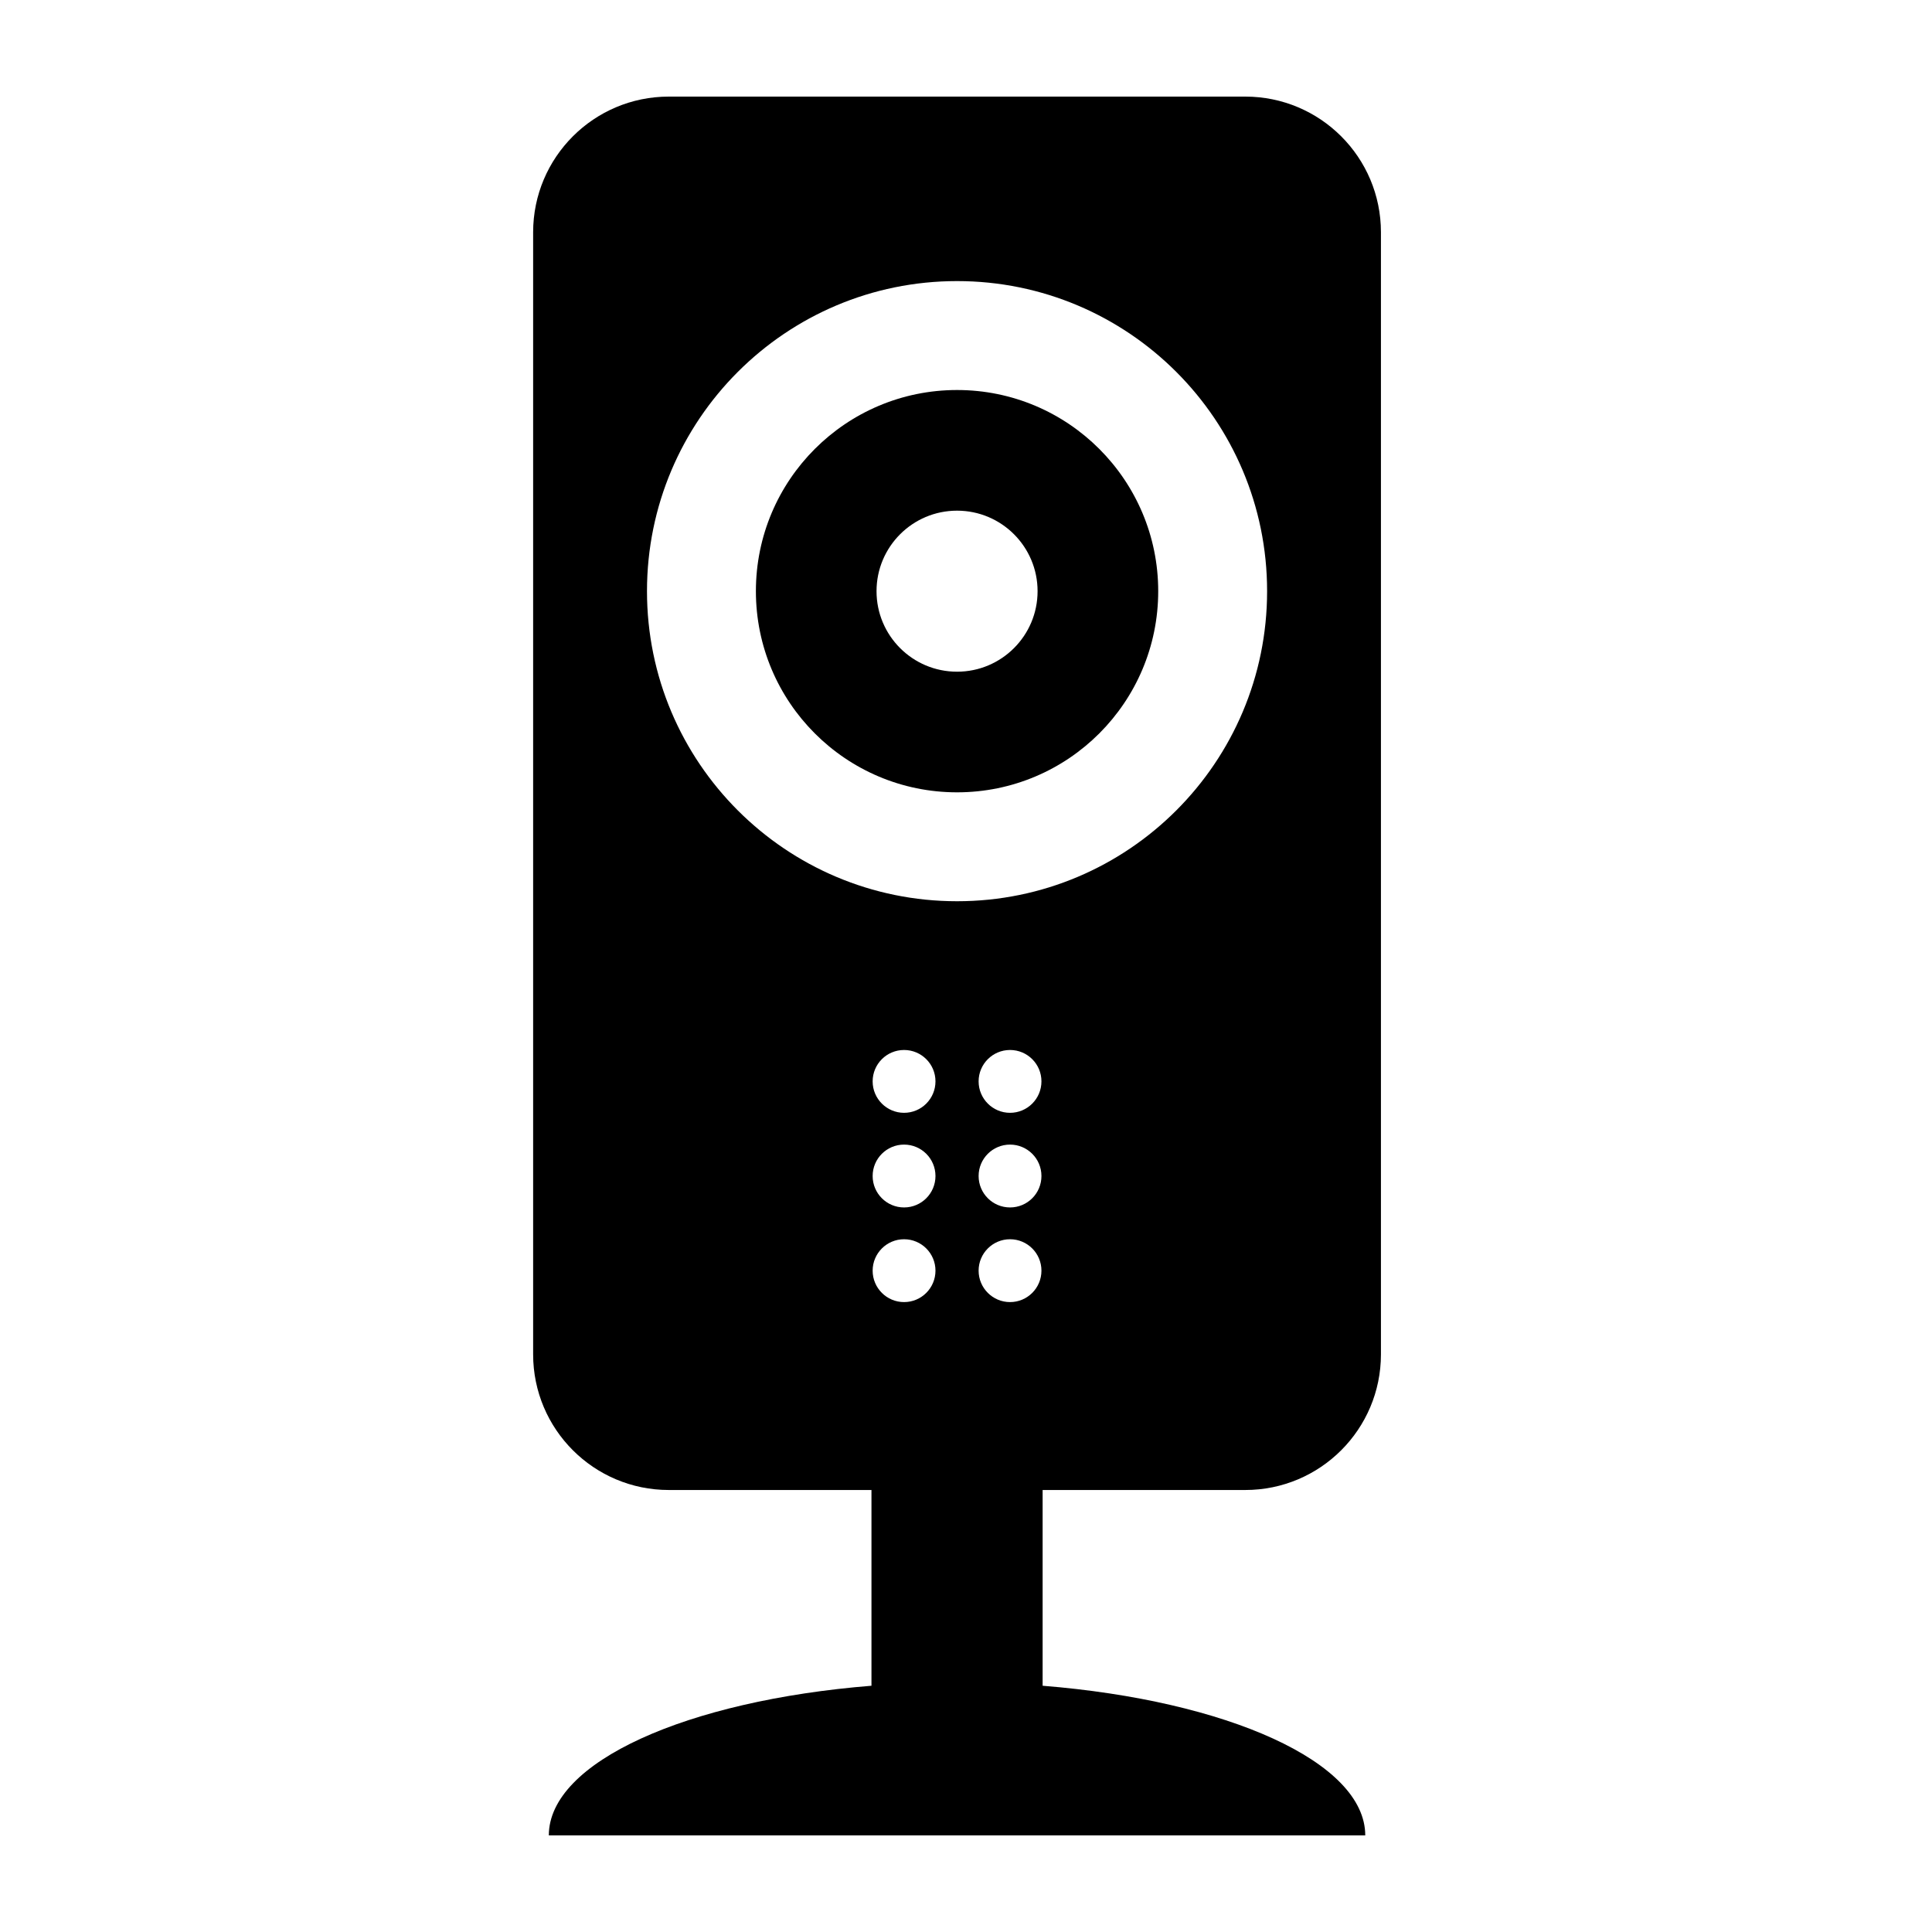
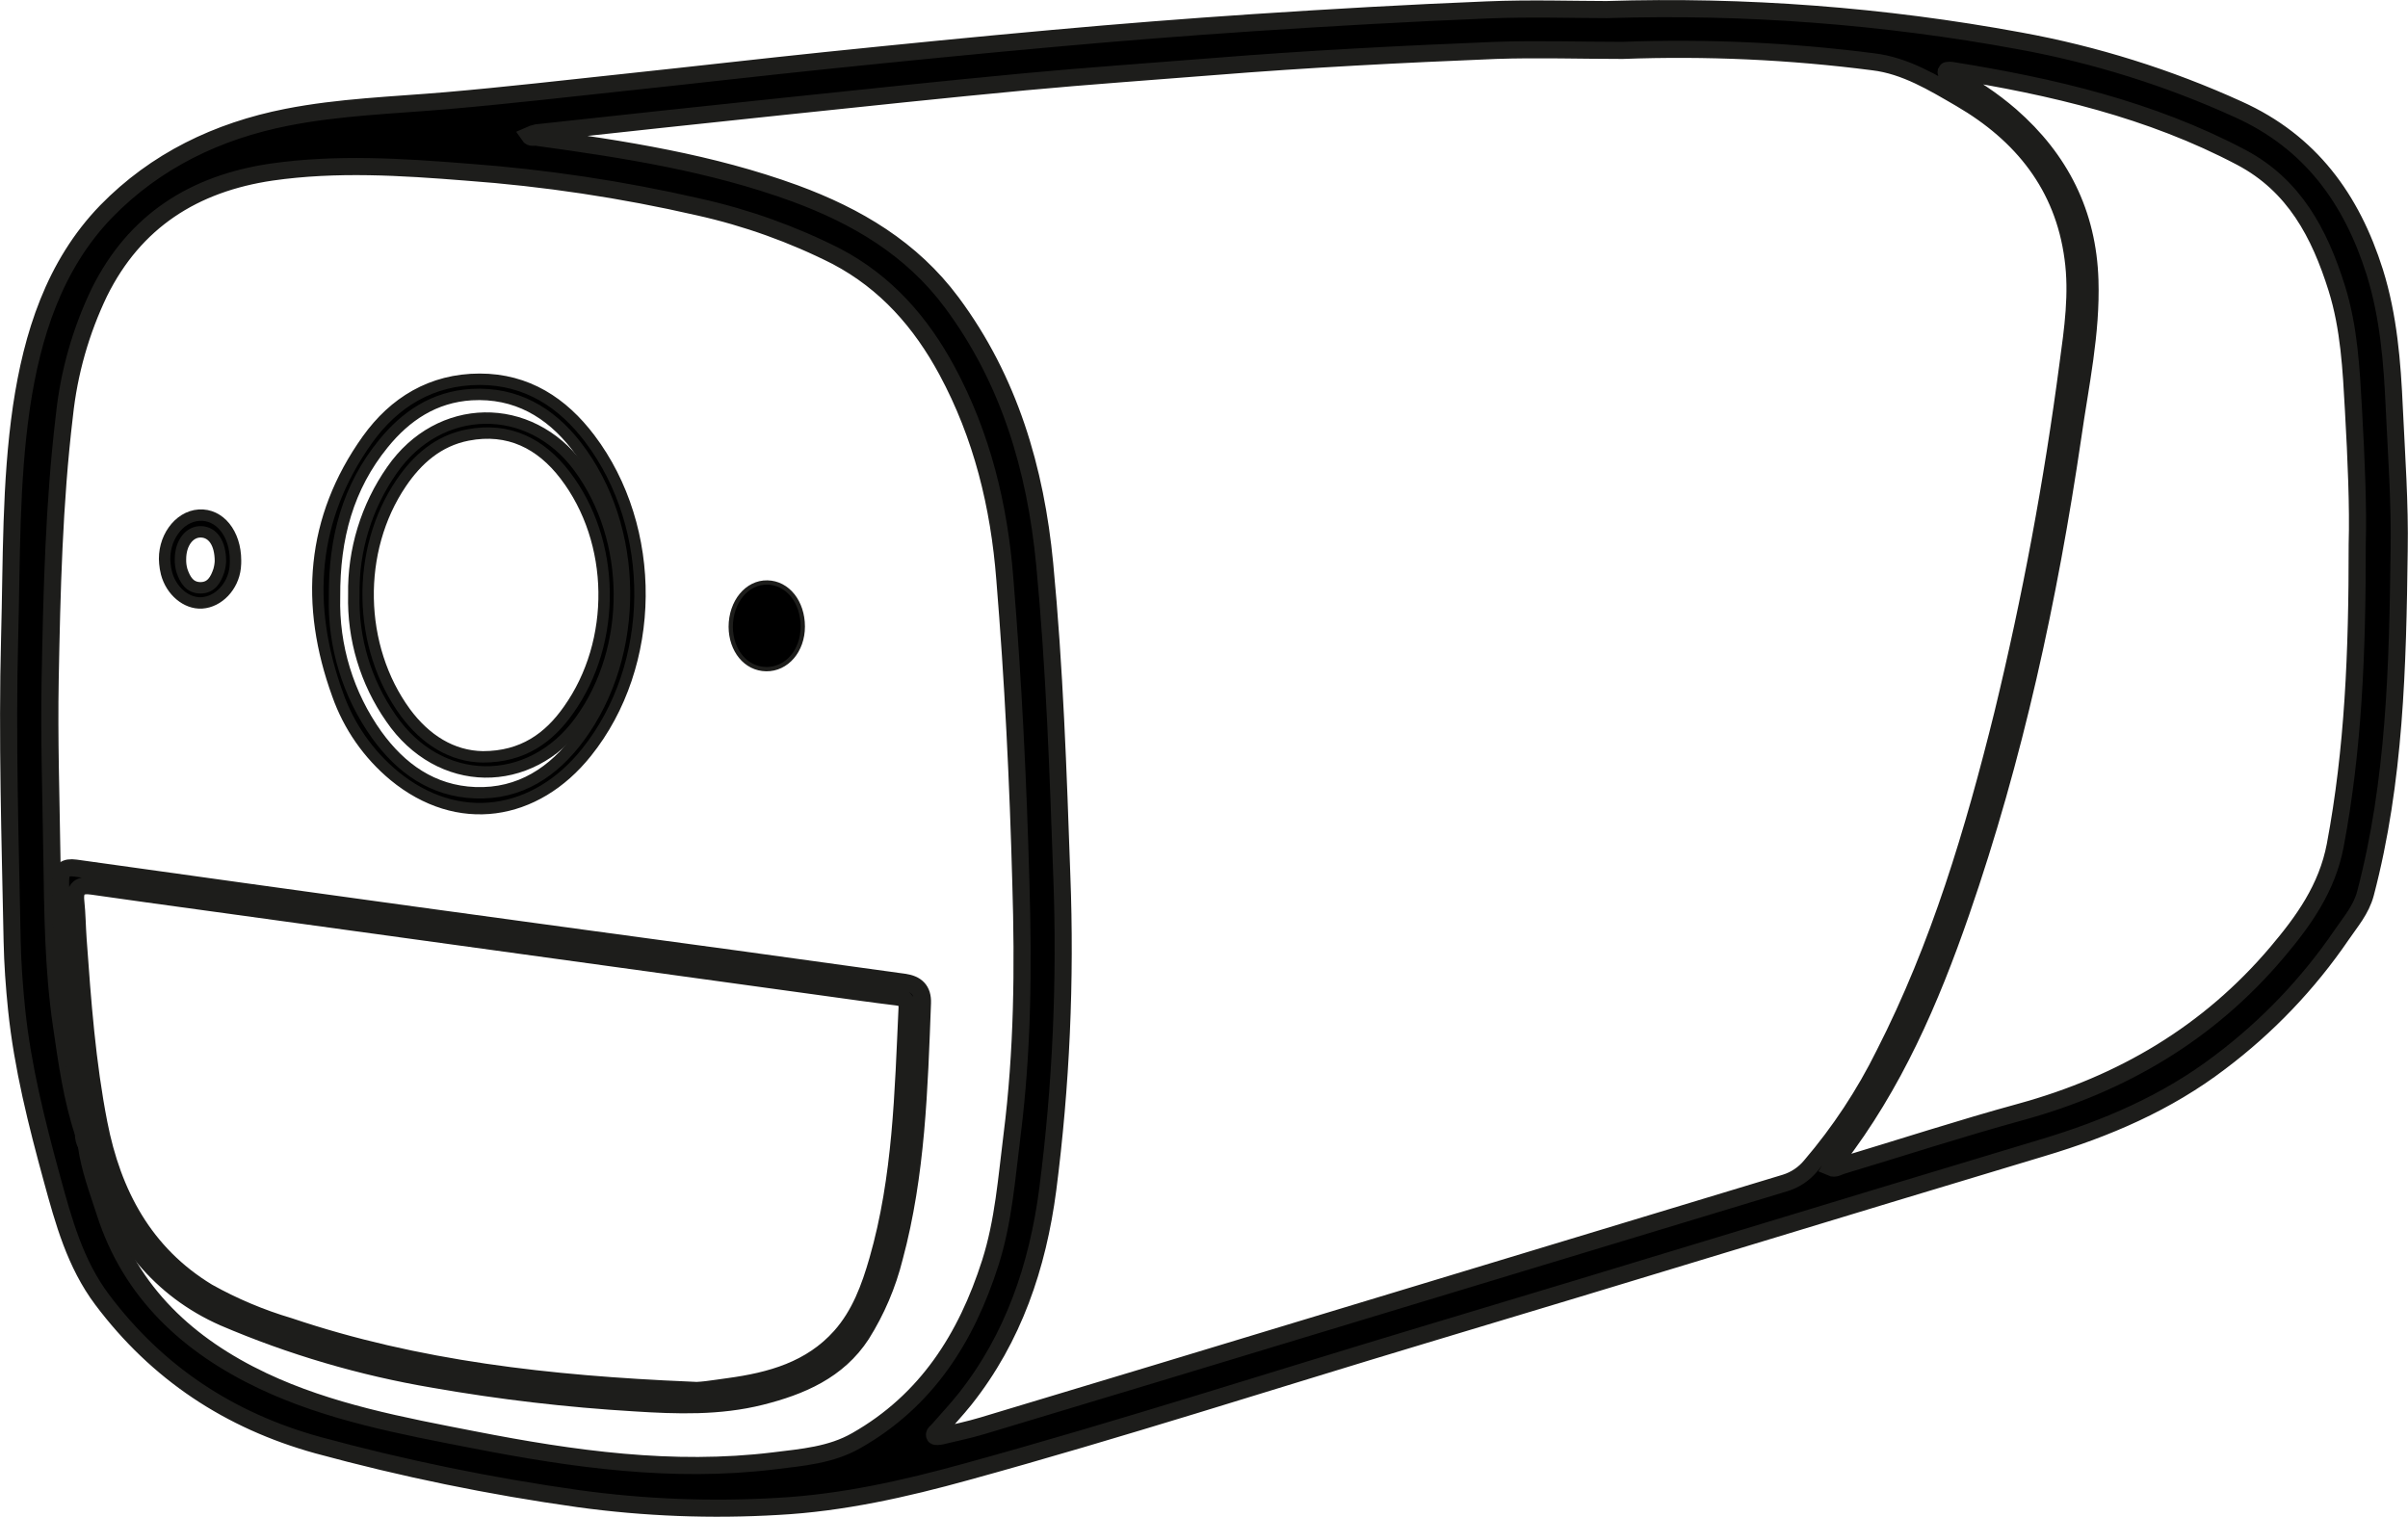
- <svg xmlns="http://www.w3.org/2000/svg" version="1.1" x="0px" y="0px" viewBox="0 0 100 100" enable-background="new 0 0 100 100" xml:space="preserve">
-   <path d="M49.537,20.187c-5.75,0-10.412,4.662-10.412,10.412c0,5.75,4.662,10.412,10.412,10.412c5.75,0,10.412-4.662,10.412-10.412  C59.948,24.849,55.287,20.187,49.537,20.187z M49.537,34.767c-2.302,0-4.168-1.866-4.168-4.167c0-2.302,1.866-4.168,4.168-4.168  s4.168,1.867,4.168,4.168C53.705,32.9,51.839,34.767,49.537,34.767z" />
-   <path d="M64.456,77.122c3.878,0,7.021-3.145,7.021-7.021v-58.08C71.478,8.144,68.334,5,64.456,5h-29.84  c-3.877,0-7.021,3.144-7.021,7.021v58.08c0,3.877,3.144,7.021,7.021,7.021h10.491v10.132c-9.542,0.765-16.7,3.941-16.7,7.746h42.258  c0-3.805-7.158-6.981-16.699-7.746V77.122H64.456z M46.794,67.396c-0.897,0-1.626-0.729-1.626-1.627  c0-0.897,0.729-1.626,1.626-1.626c0.899,0,1.626,0.729,1.626,1.626C48.42,66.667,47.693,67.396,46.794,67.396z M46.794,62.497  c-0.897,0-1.626-0.728-1.626-1.627c0-0.898,0.729-1.626,1.626-1.626c0.899,0,1.626,0.728,1.626,1.626  C48.42,61.77,47.693,62.497,46.794,62.497z M46.794,57.599c-0.897,0-1.626-0.729-1.626-1.627s0.729-1.625,1.626-1.625  c0.899,0,1.626,0.727,1.626,1.625S47.693,57.599,46.794,57.599z M52.279,67.396c-0.897,0-1.626-0.729-1.626-1.627  c0-0.897,0.729-1.626,1.626-1.626c0.898,0,1.626,0.729,1.626,1.626C53.905,66.667,53.178,67.396,52.279,67.396z M52.279,62.497  c-0.897,0-1.626-0.728-1.626-1.627c0-0.898,0.729-1.626,1.626-1.626c0.898,0,1.626,0.728,1.626,1.626  C53.905,61.77,53.178,62.497,52.279,62.497z M52.279,57.599c-0.897,0-1.626-0.729-1.626-1.627s0.729-1.625,1.626-1.625  c0.898,0,1.626,0.727,1.626,1.625S53.178,57.599,52.279,57.599z M49.537,46.648c-8.864,0-16.049-7.187-16.049-16.049  c0-8.864,7.186-16.05,16.049-16.05c8.863,0,16.048,7.186,16.048,16.05C65.585,39.462,58.399,46.648,49.537,46.648z" />
+ <svg xmlns="http://www.w3.org/2000/svg" id="b4b9ebd5-8301-4e2c-9df2-69546a3146d6" data-name="Layer 1" width="148.88mm" height="93.77mm" viewBox="0 0 422.01 265.81">
+   <path d="M289.94,10.52A340.56,340.56,0,0,1,362.34,16a162.91,162.91,0,0,1,38.3,12c12.68,5.71,19.88,15.71,23.93,28.52C427,64.3,427.64,72.35,428,80.42c.39,8.32,1,16.64.85,25-.26,20.15-.72,40.31-5.9,60-.76,2.88-2.63,5-4.2,7.3A94.7,94.7,0,0,1,397.47,195c-9.31,7.11-19.92,11.65-31.11,15-36.22,10.88-72.38,22-108.6,32.85-26.64,8-53.13,16.55-79.95,23.93-10.84,3-21.85,5.48-33.12,6.08a178.76,178.76,0,0,1-34.91-1.35,370.08,370.08,0,0,1-45.73-9.39c-15.51-4.3-28.13-12.64-37.79-25.51-4.71-6.28-6.74-13.7-8.76-21.08-2.68-9.79-5.17-19.64-6.22-29.77-.41-4-.7-8-.78-12-.35-17.74-.91-35.49-.44-53.23.36-13.47.12-27,2.07-40.37C14,67.64,17.83,55.34,27,45.87,35.66,37,46.47,31.79,58.66,29.39c9.19-1.81,18.52-2.1,27.8-2.89,10.7-.92,21.37-2.16,32-3.29,11.59-1.23,23.16-2.57,34.75-3.77,13.25-1.36,26.5-2.68,39.76-3.87q17.53-1.59,35.1-2.76c13.62-.9,27.25-1.68,40.89-2.23C276.66,10.26,284.33,10.52,289.94,10.52ZM23,207.5a3.59,3.59,0,0,0,.5,2c.54,4.08,2,7.9,3.25,11.78,4.54,14.22,14.74,23.45,27.68,29.58,11.65,5.51,24.37,7.87,37,10.33,17.38,3.39,34.82,5.86,52.58,3.69,4.93-.61,10-1,14.45-3.56,12.31-7,19.27-18,23.47-31.15,2.32-7.27,2.86-14.81,3.81-22.34,1.86-14.7,2-29.41,1.55-44.14-.48-17.8-1.35-35.6-2.81-53.36-1-12.84-4-25.15-10.15-36.55-4.56-8.44-10.65-15.42-19.34-20a102.82,102.82,0,0,0-24.16-8.66A269.93,269.93,0,0,0,90.09,39c-11.38-.9-22.74-1.63-34.12,0-13.61,2-24,8.57-30.2,21.1a65.78,65.78,0,0,0-6.11,21.54c-1.84,15.39-2.21,30.88-2.5,46.36-.19,10.24.15,20.49.3,30.73.15,9.91.22,19.82,1.66,29.65C20.06,194.87,20.94,201.31,23,207.5ZM292.76,17.67c-7.42,0-14.84-.25-22.24,0-16.47.67-32.93,1.51-49.35,2.83-11,.88-22.08,1.64-33.1,2.67-14.16,1.33-28.31,2.84-42.46,4.32q-21.6,2.27-43.19,4.63a6.78,6.78,0,0,0-1.36.45c.34.51.87.26,1.31.32C117.73,35,133,37.37,147.68,42.73c10.87,4,20.48,9.69,27.49,19.12,10.11,13.59,14.7,29.26,16.29,45.81,1.74,18.15,2.36,36.38,3,54.59A331.32,331.32,0,0,1,192,217.33c-1.76,13.41-6,26-14.51,36.73-1.5,1.88-3.16,3.64-4.74,5.46-.26.3-.79.57-.54,1,.09.16.76.07,1.14,0,2.43-.58,4.88-1.09,7.27-1.81q30.27-9.1,60.51-18.28,40.05-12.14,80.11-24.26a9.38,9.38,0,0,0,4.48-3,94.75,94.75,0,0,0,12.9-19.56c9.65-18.9,15.66-39.08,20.74-59.57A581,581,0,0,0,370.81,72.7c.85-6.21,1.74-12.41.88-18.65C370,41.37,362.75,32.4,352,26.13c-4.81-2.79-9.69-5.79-15.34-6.46A265.65,265.65,0,0,0,292.76,17.67ZM421.5,104.24c.19-6.46-.17-14.95-.65-23.43-.4-7.23-.75-14.48-2.94-21.47-3-9.55-7.41-18-16.77-22.94C385.22,28,368,24,350.4,21.18c-.31-.05-.89,0-.92.08-.18.55.39.61.71.78a52.42,52.42,0,0,1,10.56,7.08c8.72,7.63,13.53,17.11,13.9,28.8.3,9.33-1.7,18.38-3,27.51-4.17,28.31-10.21,56.21-19.59,83.29-5.33,15.4-11.77,30.29-21.84,43.33-.35.45-.64.94-.95,1.42.7.31,1.28-.15,1.88-.33,10.45-3.14,20.83-6.53,31.35-9.41,17.77-4.88,32.94-13.81,44.9-27.93,4.7-5.55,8.81-11.26,10.25-18.8C420.81,140.2,421.52,123.28,421.5,104.24Z" transform="translate(-8.38 -8.84)" style="stroke:#1d1d1b;stroke-miterlimit:10;stroke-width:3px" />
+   <path d="M23.5,209.5a3.59,3.59,0,0,0-.5-2c-1.29-9.73-2.51-19.48-3.32-29.27a146.32,146.32,0,0,1-.7-15c0-1.86.79-2.5,2.64-2.24q29.55,4.14,59.11,8.21,28.2,3.87,56.41,7.69L166.83,181c2.12.29,3.3,1.35,3.21,3.64-.57,15-1,30-4.92,44.58a46.54,46.54,0,0,1-5.75,13.5c-4.13,6.36-10.66,9.12-17.66,10.88-7.27,1.82-14.65,1.59-22.09,1.11a310.22,310.22,0,0,1-35.2-4.12,162,162,0,0,1-36.83-10.83c-11.3-5-18.15-14-22.27-25.34C24.73,212.77,24.11,211.14,23.5,209.5Zm105.7,43c1.58.21,4.22-.28,6.85-.63,7.39-1,14.42-2.94,19.63-8.78,3.41-3.83,5.14-8.57,6.52-13.37,4.16-14.47,4.46-29.41,5.15-44.3.05-1.29-.58-1.7-1.78-1.85-4.14-.5-8.26-1.09-12.38-1.66l-52.94-7.3-56.91-7.84c-6.26-.87-12.54-1.71-18.8-2.62-2.16-.32-3.13.35-2.89,2.65s.25,4.49.41,6.73c.77,10.8,1.57,21.62,3.65,32.24,2.39,12.27,7.95,22.79,19.08,29.53a70,70,0,0,0,14.24,6C81.42,248.85,104.63,251.43,129.2,252.49Z" transform="translate(-8.38 -8.84)" style="stroke:#1d1d1b;stroke-miterlimit:10;stroke-width:3px" />
+   <path d="M92.44,75.31c8.31,0,14.56,4.13,19.3,10.41,11.91,15.76,11.74,39.63-.59,55-8.92,11.15-22.52,13.29-33.72,4.06a32.52,32.52,0,0,1-9.88-14.19c-5.71-15.71-4.67-30.85,5.21-44.69C77.46,79.33,84,75.32,92.44,75.31ZM67,113.44a39.81,39.81,0,0,0,7.4,24.2c4.23,5.86,9.78,9.85,17.25,10.14,7.85.3,13.76-3.67,18.21-9.69,10.81-14.63,10.6-36.82-.54-51.17C104.76,81.08,98.78,77.56,91,78c-6.56.41-11.52,3.76-15.45,8.61C69.38,94.19,66.93,103.07,67,113.44Z" transform="translate(-8.38 -8.84)" style="stroke:#1d1d1b;stroke-miterlimit:10;stroke-width:2px" />
+   <path d="M149.07,118.65c0,4.25-2.82,7.52-6.42,7.47s-6.19-3.31-6.21-7.42c0-4.38,2.83-7.84,6.42-7.77S149.07,114.38,149.07,118.65Z" transform="translate(-8.38 -8.84)" style="stroke:#1d1d1b;stroke-miterlimit:10;stroke-width:0.75px" />
+   <path d="M49.65,107.07c0,.26,0,.76-.06,1.26-.36,3.32-2.94,6-5.85,6.18-2.71.15-5.36-2.08-6.19-5.21a11,11,0,0,1-.29-1.72c-.42-4.24,2.4-8.23,6-8.45S49.64,102.33,49.65,107.07ZM47,107.2c0-3.19-1.36-5.09-3.39-5.15S40,104,40,106.86a6.46,6.46,0,0,0,.26,2c.53,1.56,1.34,3,3.25,3s2.69-1.46,3.21-3A7,7,0,0,0,47,107.2Z" transform="translate(-8.38 -8.84)" style="stroke:#1d1d1b;stroke-miterlimit:10;stroke-width:2px" />
+   <path d="M70.38,113.06a37,37,0,0,1,6.68-21.82c8.27-11.93,24.12-12.22,32.76-.53,9.38,12.69,9.48,31.74.23,44.49-8.81,12.12-24.72,11.88-33.18-.51A36.19,36.19,0,0,1,70.38,113.06ZM93,141.49c7,0,11.58-3.34,15-8.2,8.54-12,8.32-29.54-.62-41.2-4.22-5.5-9.86-8.4-17.05-7-5.14,1-8.83,4.25-11.65,8.42-8,11.79-7.68,28.73.75,40.23C82.93,138.47,87.57,141.41,93,141.49Z" transform="translate(-8.38 -8.84)" style="stroke:#1d1d1b;stroke-miterlimit:10;stroke-width:2px" />
</svg>
